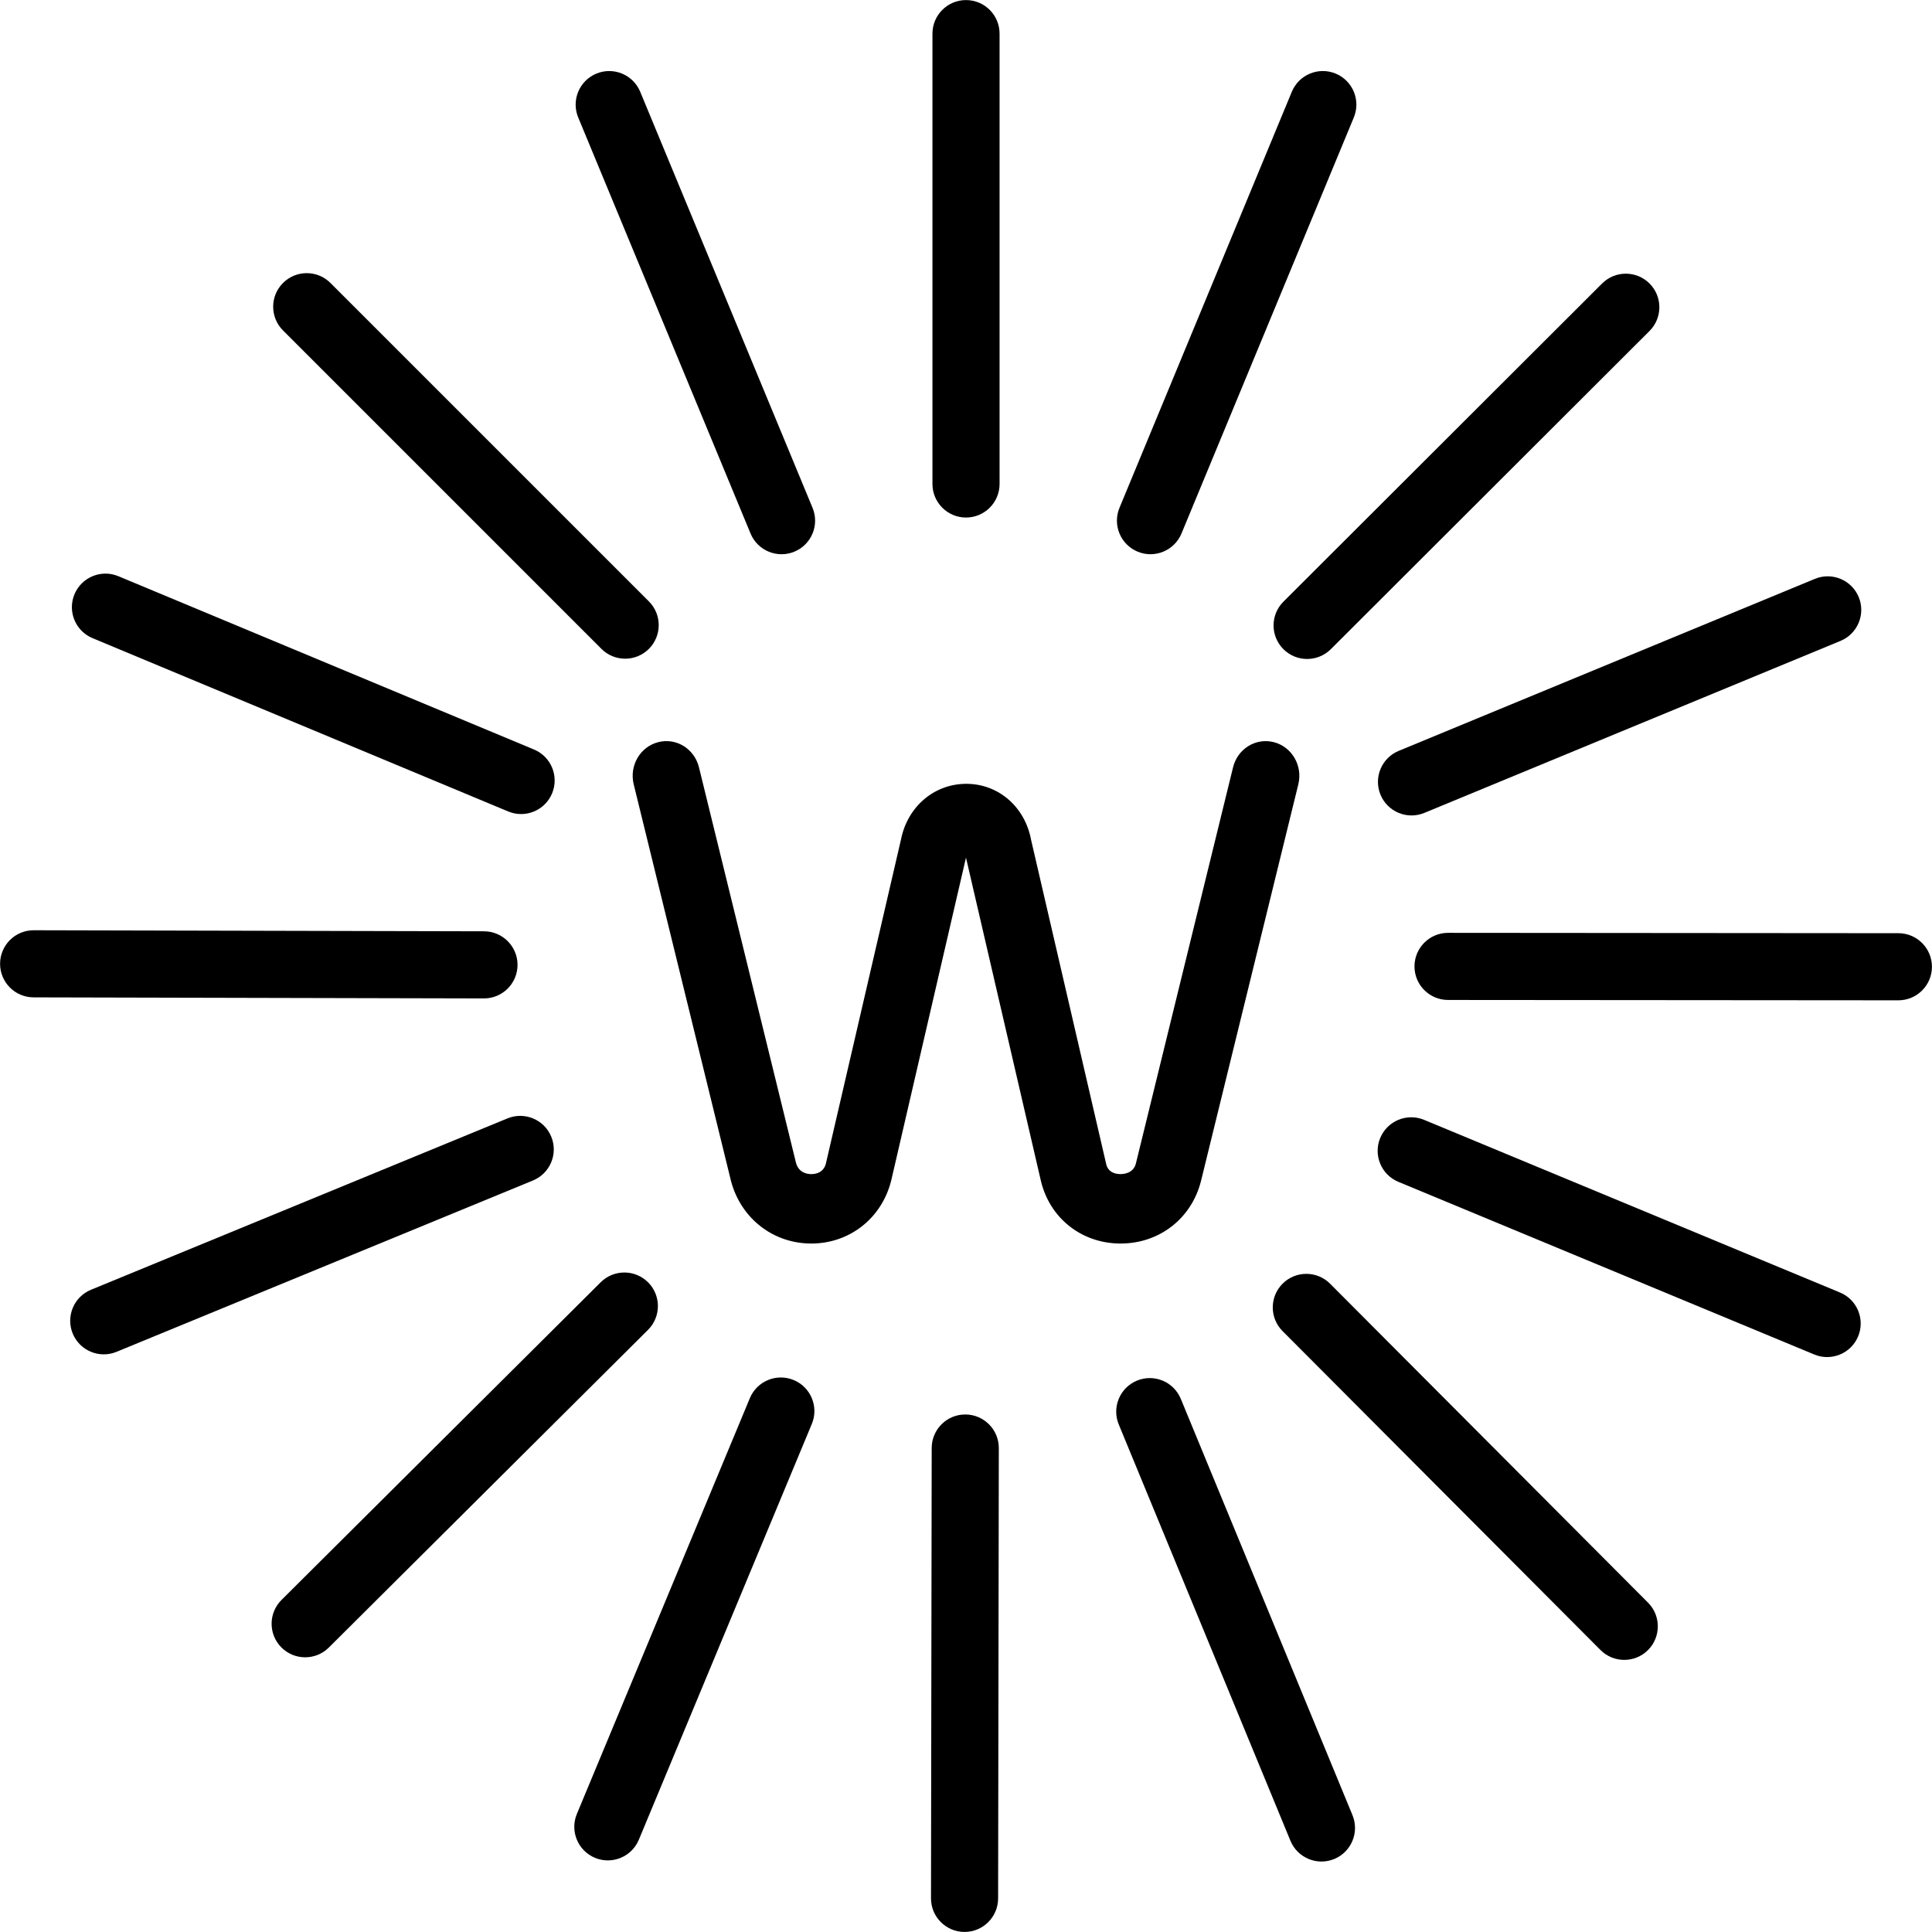
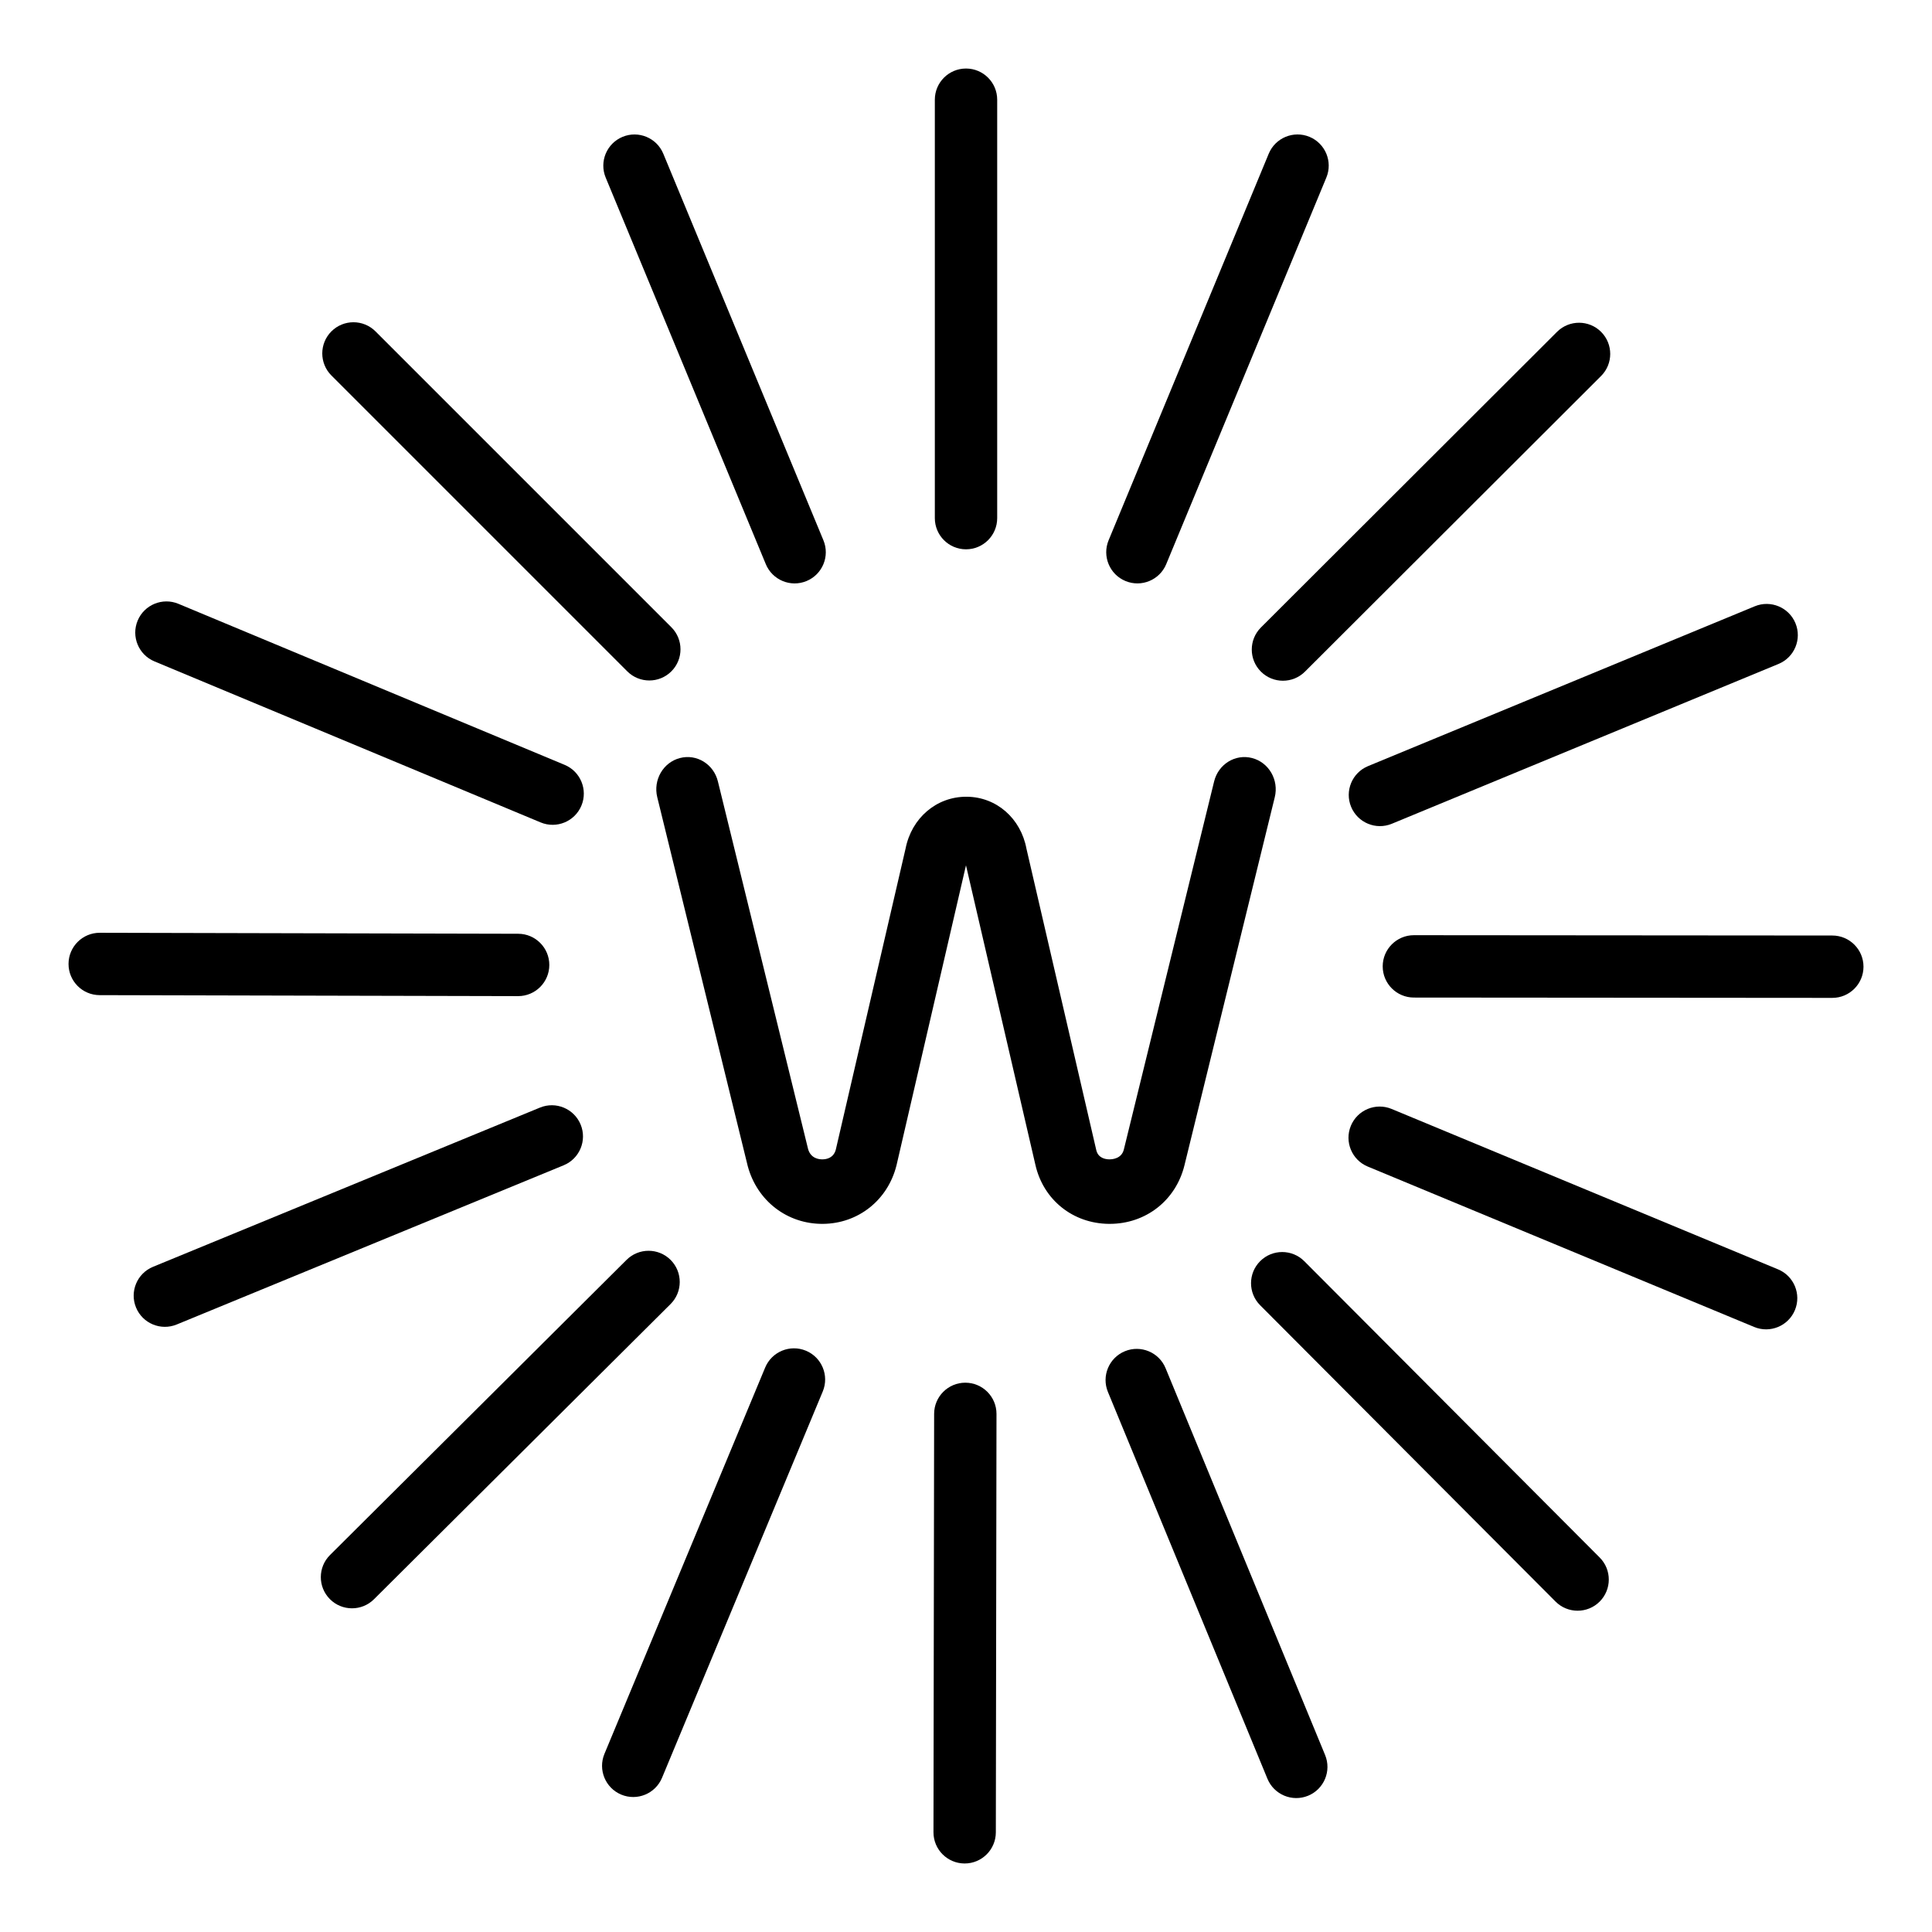
<svg xmlns="http://www.w3.org/2000/svg" width="100%" height="100%" viewBox="0 0 1080 1080" version="1.1" xml:space="preserve" style="fill-rule:evenodd;clip-rule:evenodd;stroke-linejoin:round;stroke-miterlimit:2;">
-   <g transform="matrix(1,0,0,1,-2363.76,-1.13687e-13)">
-     <g id="Монтажная-область1" transform="matrix(1,0,0,1,2363.76,1.13687e-13)">
+   <g transform="matrix(0.929134,0,0,0.929134,38.2678,38.2678)">
+     <g id="Монтажная-область1">
      <rect x="0" y="0" width="1080" height="1080" style="fill:none;" />
      <g transform="matrix(1.25064,0,0,1.25064,-135.339,-135.341)">
        <g>
          <g transform="matrix(1,0,0,1,-4843.18,0)">
            <path d="M5398.18,324.541L5398.18,123.25C5398.18,114.971 5391.46,108.25 5383.18,108.25C5374.9,108.25 5368.18,114.971 5368.18,123.25L5368.18,324.541C5368.18,332.82 5374.9,339.541 5383.18,339.541C5391.46,339.541 5398.18,332.82 5398.18,324.541Z" />
          </g>
          <g transform="matrix(-0.00078243,1,-1,-0.00078243,1084.21,-4842.75)">
            <path d="M5398.18,324.541L5398.18,123.25C5398.18,114.971 5391.46,108.25 5383.18,108.25C5374.9,108.25 5368.18,114.971 5368.18,123.25L5368.18,324.541C5368.18,332.82 5374.9,339.541 5383.18,339.541C5391.46,339.541 5398.18,332.82 5398.18,324.541Z" />
          </g>
          <g transform="matrix(-0.999999,-0.00156486,0.00156486,-0.999999,5922.33,1088.42)">
            <path d="M5398.18,324.541L5398.18,123.25C5398.18,114.971 5391.46,108.25 5383.18,108.25C5374.9,108.25 5368.18,114.971 5368.18,123.25L5368.18,324.541C5368.18,332.82 5374.9,339.541 5383.18,339.541C5391.46,339.541 5398.18,332.82 5398.18,324.541Z" />
          </g>
          <g transform="matrix(0.00234729,-0.999997,0.999997,0.00234729,-12.6344,5921.89)">
            <path d="M5398.18,324.541L5398.18,123.25C5398.18,114.971 5391.46,108.25 5383.18,108.25C5374.9,108.25 5368.18,114.971 5368.18,123.25L5368.18,324.541C5368.18,332.82 5374.9,339.541 5383.18,339.541C5391.46,339.541 5398.18,332.82 5398.18,324.541Z" />
          </g>
          <g transform="matrix(0.707107,-0.707107,0.707107,0.707107,-3648.32,3964.64)">
            <path d="M5398.18,324.541L5398.18,123.25C5398.18,114.971 5391.46,108.25 5383.18,108.25C5374.9,108.25 5368.18,114.971 5368.18,123.25L5368.18,324.541C5368.18,332.82 5374.9,339.541 5383.18,339.541C5391.46,339.541 5398.18,332.82 5398.18,324.541Z" />
          </g>
          <g transform="matrix(0.706553,0.70766,-0.70766,0.706553,-2881.37,-3651)">
            <path d="M5398.18,324.541L5398.18,123.25C5398.18,114.971 5391.46,108.25 5383.18,108.25C5374.9,108.25 5368.18,114.971 5368.18,123.25L5368.18,324.541C5368.18,332.82 5374.9,339.541 5383.18,339.541C5391.46,339.541 5398.18,332.82 5398.18,324.541Z" />
          </g>
          <g transform="matrix(-0.708212,0.705999,-0.705999,-0.708212,4733.67,-2878.08)">
            <path d="M5398.18,324.541L5398.18,123.25C5398.18,114.971 5391.46,108.25 5383.18,108.25C5374.9,108.25 5368.18,114.971 5368.18,123.25L5368.18,324.541C5368.18,332.82 5374.9,339.541 5383.18,339.541C5391.46,339.541 5398.18,332.82 5398.18,324.541Z" />
          </g>
          <g transform="matrix(-0.705445,-0.708765,0.708765,-0.705445,3954.8,4736.35)">
            <path d="M5398.18,324.541L5398.18,123.25C5398.18,114.971 5391.46,108.25 5383.18,108.25C5374.9,108.25 5368.18,114.971 5368.18,123.25L5368.18,324.541C5368.18,332.82 5374.9,339.541 5383.18,339.541C5391.46,339.541 5398.18,332.82 5398.18,324.541Z" />
          </g>
          <g transform="matrix(0.92388,-0.382683,0.382683,0.92388,-4640.06,2101.16)">
            <path d="M5398.18,324.541L5398.18,123.25C5398.18,114.971 5391.46,108.25 5383.18,108.25C5374.9,108.25 5368.18,114.971 5368.18,123.25L5368.18,324.541C5368.18,332.82 5374.9,339.541 5383.18,339.541C5391.46,339.541 5398.18,332.82 5398.18,324.541Z" />
          </g>
          <g transform="matrix(0.38196,0.924179,-0.924179,0.38196,-1017.1,-4641.28)">
            <path d="M5398.18,324.541L5398.18,123.25C5398.18,114.971 5391.46,108.25 5383.18,108.25C5374.9,108.25 5368.18,114.971 5368.18,123.25L5368.18,324.541C5368.18,332.82 5374.9,339.541 5383.18,339.541C5391.46,339.541 5398.18,332.82 5398.18,324.541Z" />
          </g>
          <g transform="matrix(-0.924477,0.381237,-0.381237,-0.924477,5722.49,-1013.05)">
            <path d="M5398.18,324.541L5398.18,123.25C5398.18,114.971 5391.46,108.25 5383.18,108.25C5374.9,108.25 5368.18,114.971 5368.18,123.25L5368.18,324.541C5368.18,332.82 5374.9,339.541 5383.18,339.541C5391.46,339.541 5398.18,332.82 5398.18,324.541Z" />
          </g>
          <g transform="matrix(-0.380514,-0.924775,0.924775,-0.380514,2088.99,5723.71)">
            <path d="M5398.18,324.541L5398.18,123.25C5398.18,114.971 5391.46,108.25 5383.18,108.25C5374.9,108.25 5368.18,114.971 5368.18,123.25L5368.18,324.541C5368.18,332.82 5374.9,339.541 5383.18,339.541C5391.46,339.541 5398.18,332.82 5398.18,324.541Z" />
          </g>
          <g transform="matrix(0.92388,0.382683,-0.382683,0.92388,-4226.76,-2018.95)">
            <path d="M5398.18,324.541L5398.18,123.25C5398.18,114.971 5391.46,108.25 5383.18,108.25C5374.9,108.25 5368.18,114.971 5368.18,123.25L5368.18,324.541C5368.18,332.82 5374.9,339.541 5383.18,339.541C5391.46,339.541 5398.18,332.82 5398.18,324.541Z" />
          </g>
          <g transform="matrix(-0.383406,0.92358,-0.92358,-0.383406,3102.68,-4224.75)">
            <path d="M5398.18,324.541L5398.18,123.25C5398.18,114.971 5391.46,108.25 5383.18,108.25C5374.9,108.25 5368.18,114.971 5368.18,123.25L5368.18,324.541C5368.18,332.82 5374.9,339.541 5383.18,339.541C5391.46,339.541 5398.18,332.82 5398.18,324.541Z" />
          </g>
          <g transform="matrix(-0.92328,-0.384129,0.384129,-0.92328,5302.75,3106.4)">
            <path d="M5398.18,324.541L5398.18,123.25C5398.18,114.971 5391.46,108.25 5383.18,108.25C5374.9,108.25 5368.18,114.971 5368.18,123.25L5368.18,324.541C5368.18,332.82 5374.9,339.541 5383.18,339.541C5391.46,339.541 5398.18,332.82 5398.18,324.541Z" />
          </g>
          <g transform="matrix(0.384851,-0.922979,0.922979,0.384851,-2030.13,5300.74)">
            <path d="M5398.18,324.541L5398.18,123.25C5398.18,114.971 5391.46,108.25 5383.18,108.25C5374.9,108.25 5368.18,114.971 5368.18,123.25L5368.18,324.541C5368.18,332.82 5374.9,339.541 5383.18,339.541C5391.46,339.541 5398.18,332.82 5398.18,324.541Z" />
          </g>
        </g>
        <g transform="matrix(6.5214,0,0,6.5214,391.006,374.201)">
          <path d="M33.446,44.445L33.383,44.445C30.728,44.42 28.553,42.67 27.967,40.097L22.845,17.996L17.725,40.105C17.722,40.121 17.717,40.136 17.713,40.151C17.071,42.696 14.896,44.421 12.301,44.445C9.672,44.471 7.443,42.759 6.748,40.192C6.743,40.175 6.74,40.155 6.734,40.136L0.071,12.973C-0.242,11.699 0.506,10.403 1.742,10.083C2.977,9.759 4.232,10.53 4.544,11.806L11.199,38.933C11.396,39.62 12.004,39.693 12.26,39.686C12.558,39.685 13.077,39.586 13.242,38.969L18.39,16.754C18.838,14.499 20.667,12.937 22.866,12.937L22.903,12.937C25.09,12.954 26.887,14.526 27.306,16.771L32.455,39C32.591,39.593 33.123,39.685 33.427,39.686C33.635,39.686 34.32,39.642 34.489,38.964L41.15,11.806C41.463,10.53 42.717,9.761 43.952,10.083C45.188,10.406 45.936,11.699 45.623,12.973L38.959,40.134C38.319,42.721 36.106,44.445 33.446,44.445Z" style="fill-rule:nonzero;" />
        </g>
      </g>
    </g>
  </g>
</svg>
